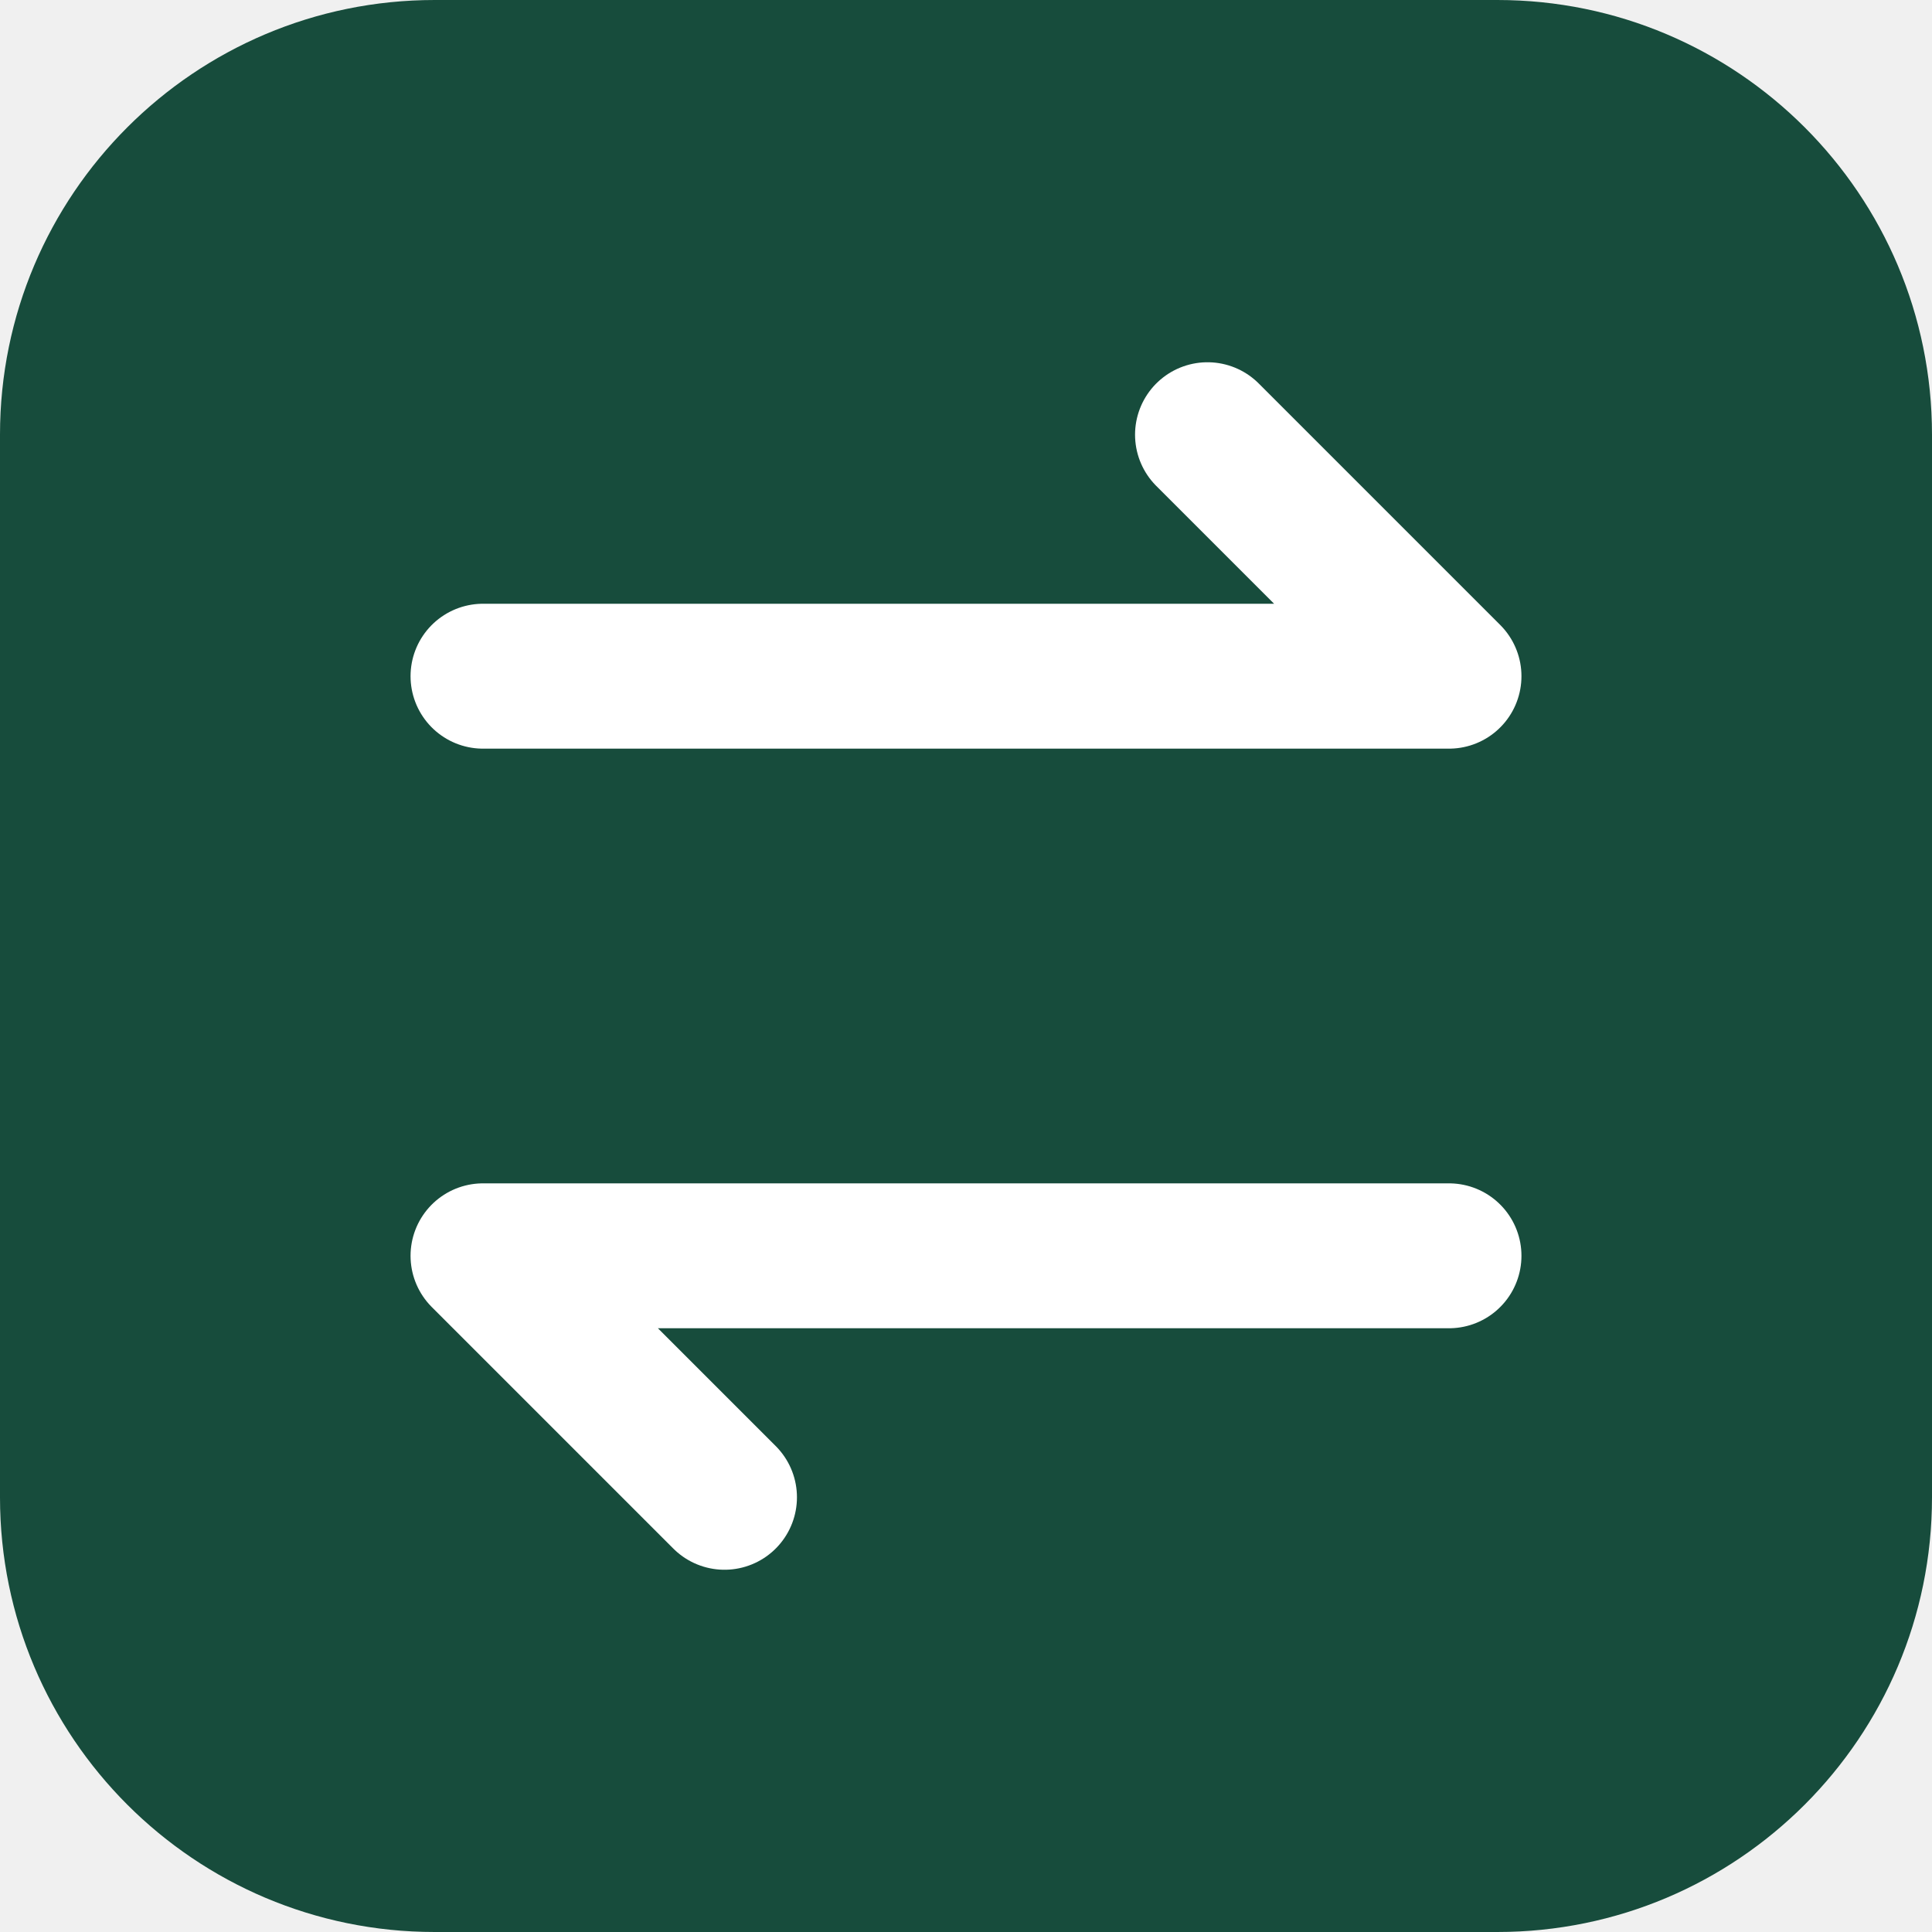
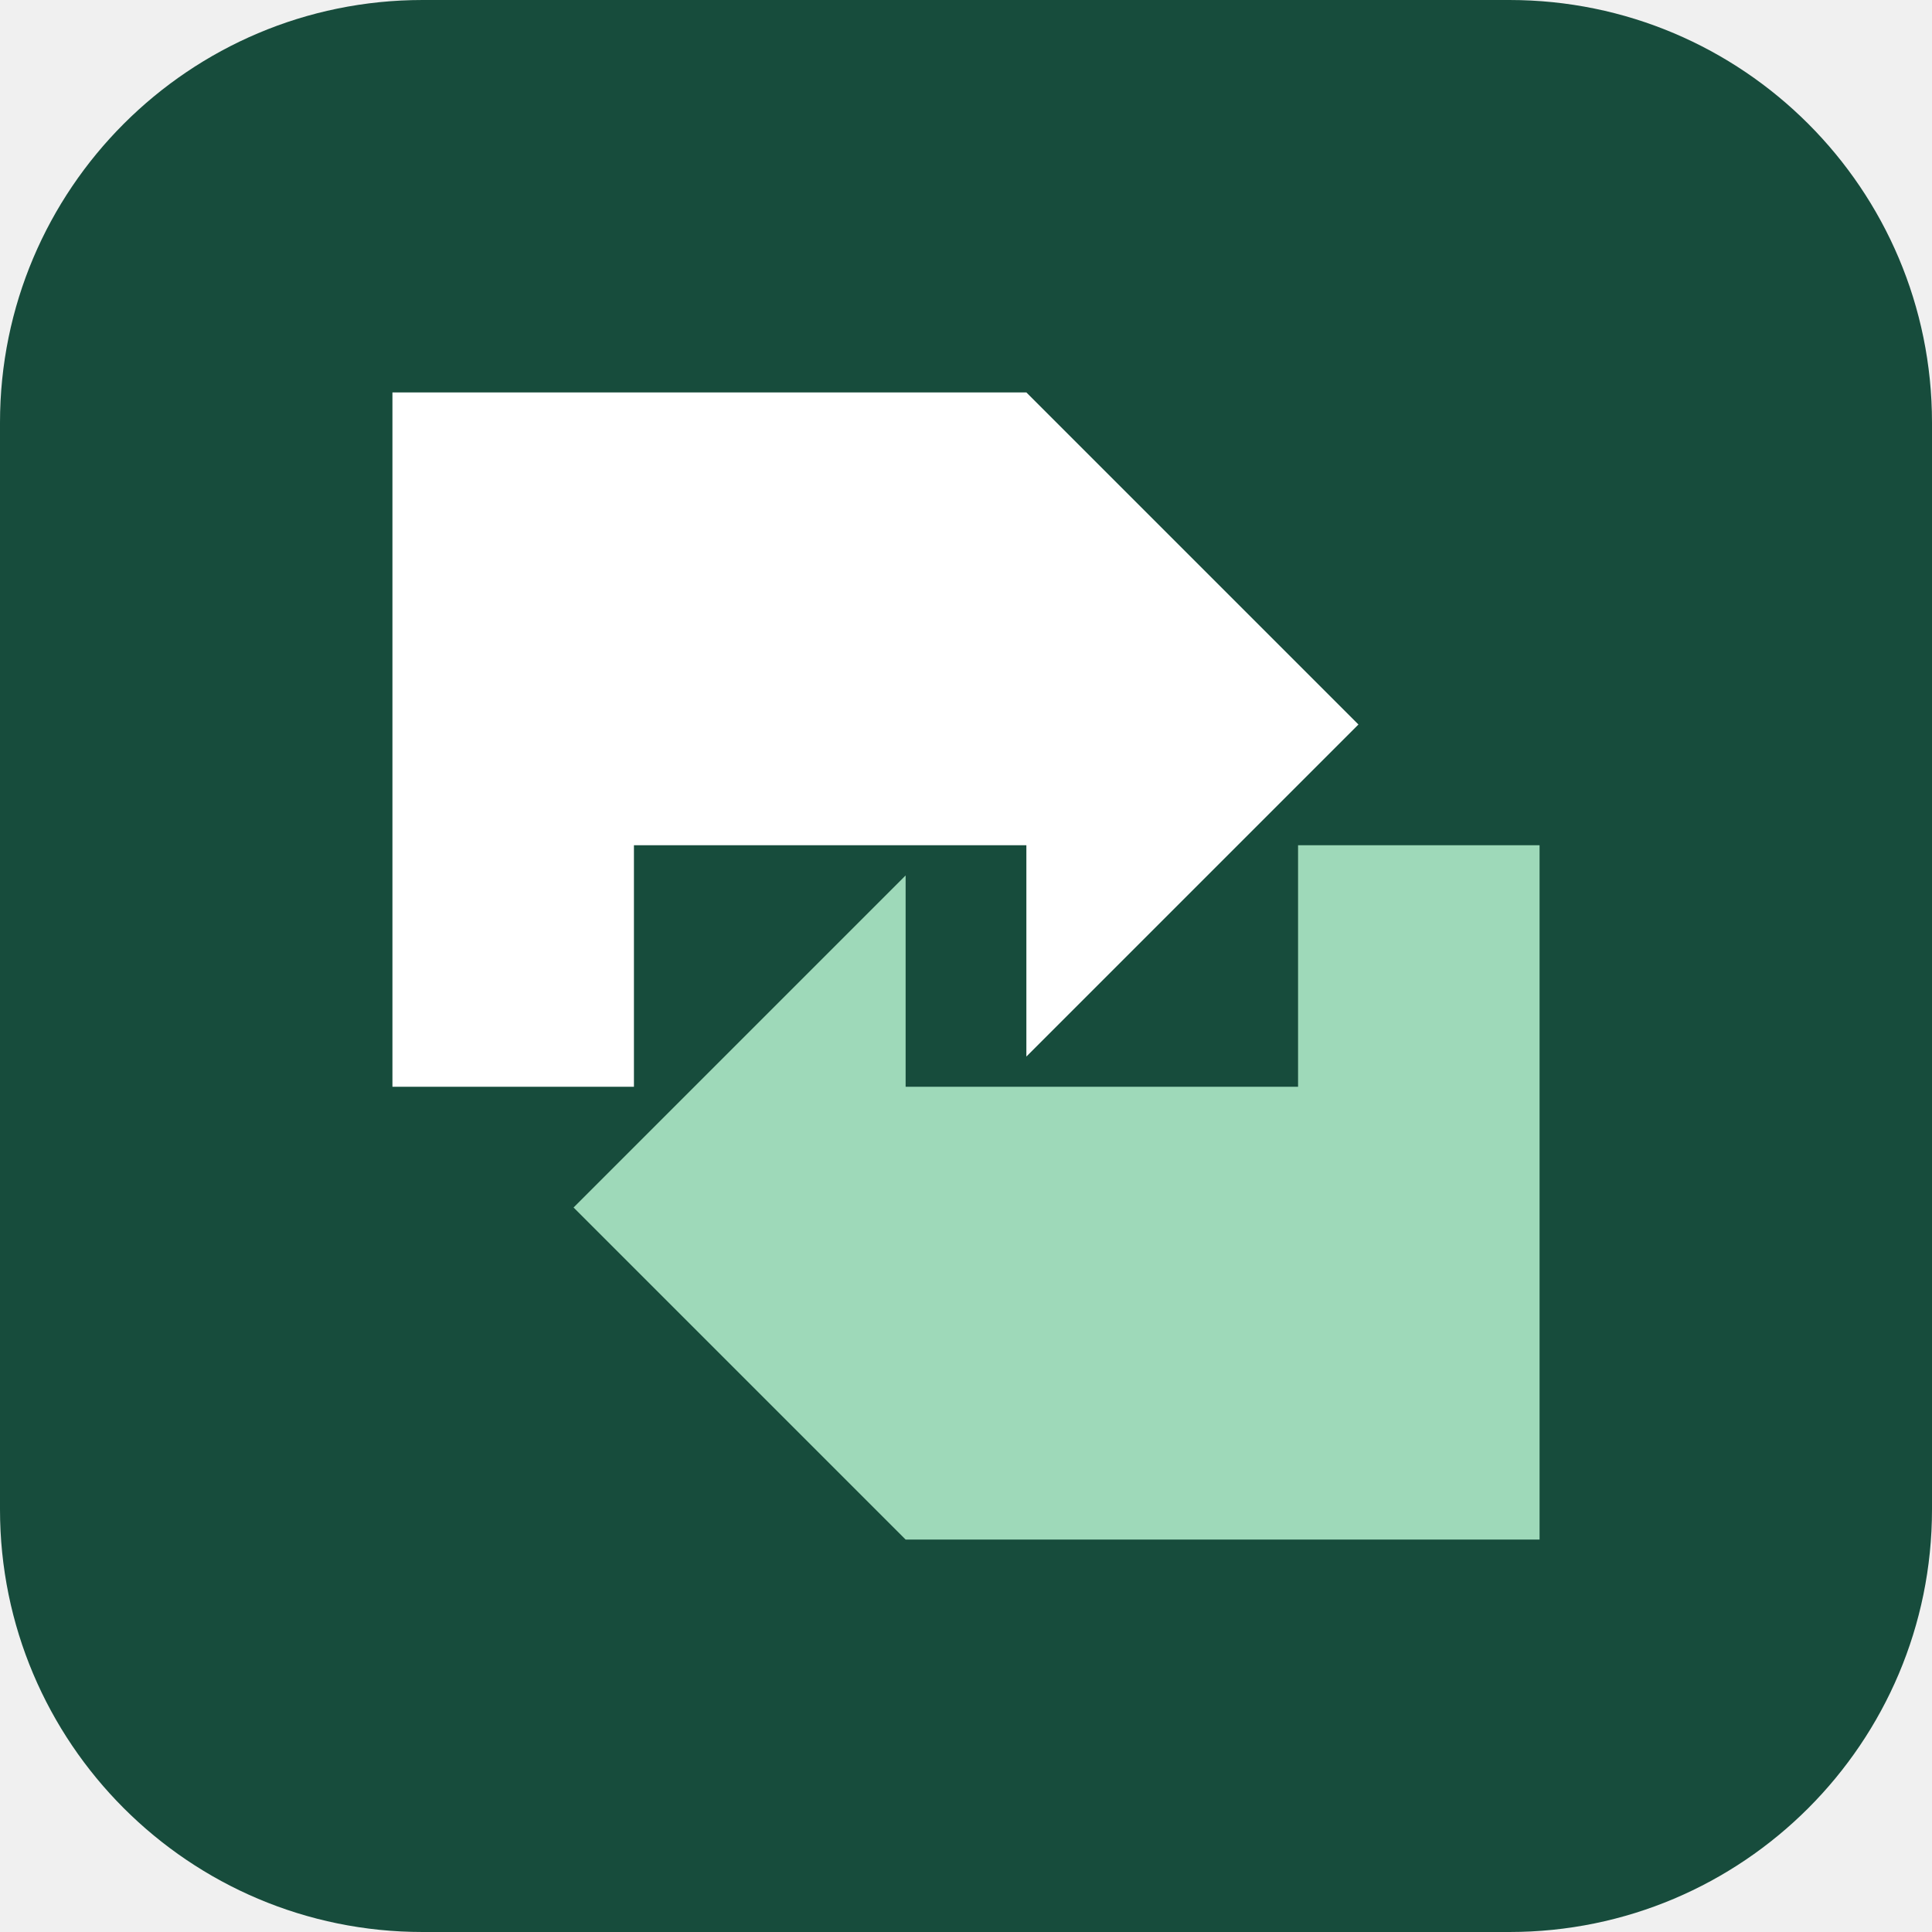
- <svg xmlns="http://www.w3.org/2000/svg" viewBox="0 0 40 40">
-   <rect width="40" height="40" rx="9" fill="#174c3c" />
-   <path d="M10 14h20l-5-5m5 17H10l5 5" fill="none" stroke="#fff" stroke-width="3" stroke-linecap="round" stroke-linejoin="round" />
+ <svg xmlns="http://www.w3.org/2000/svg" width="64" height="64" viewBox="0 0 64 64" role="img" aria-label="File Converter">
+   <rect width="64" height="64" rx="14" fill="#174c3c" />
+   <path d="M13 13H34L45 24L34 35V28H21V36H13Z" fill="#ffffff" />
+   <path d="M51 51H30L19 40L30 29V36H43V28H51Z" fill="#9ed9b9" />
</svg>
